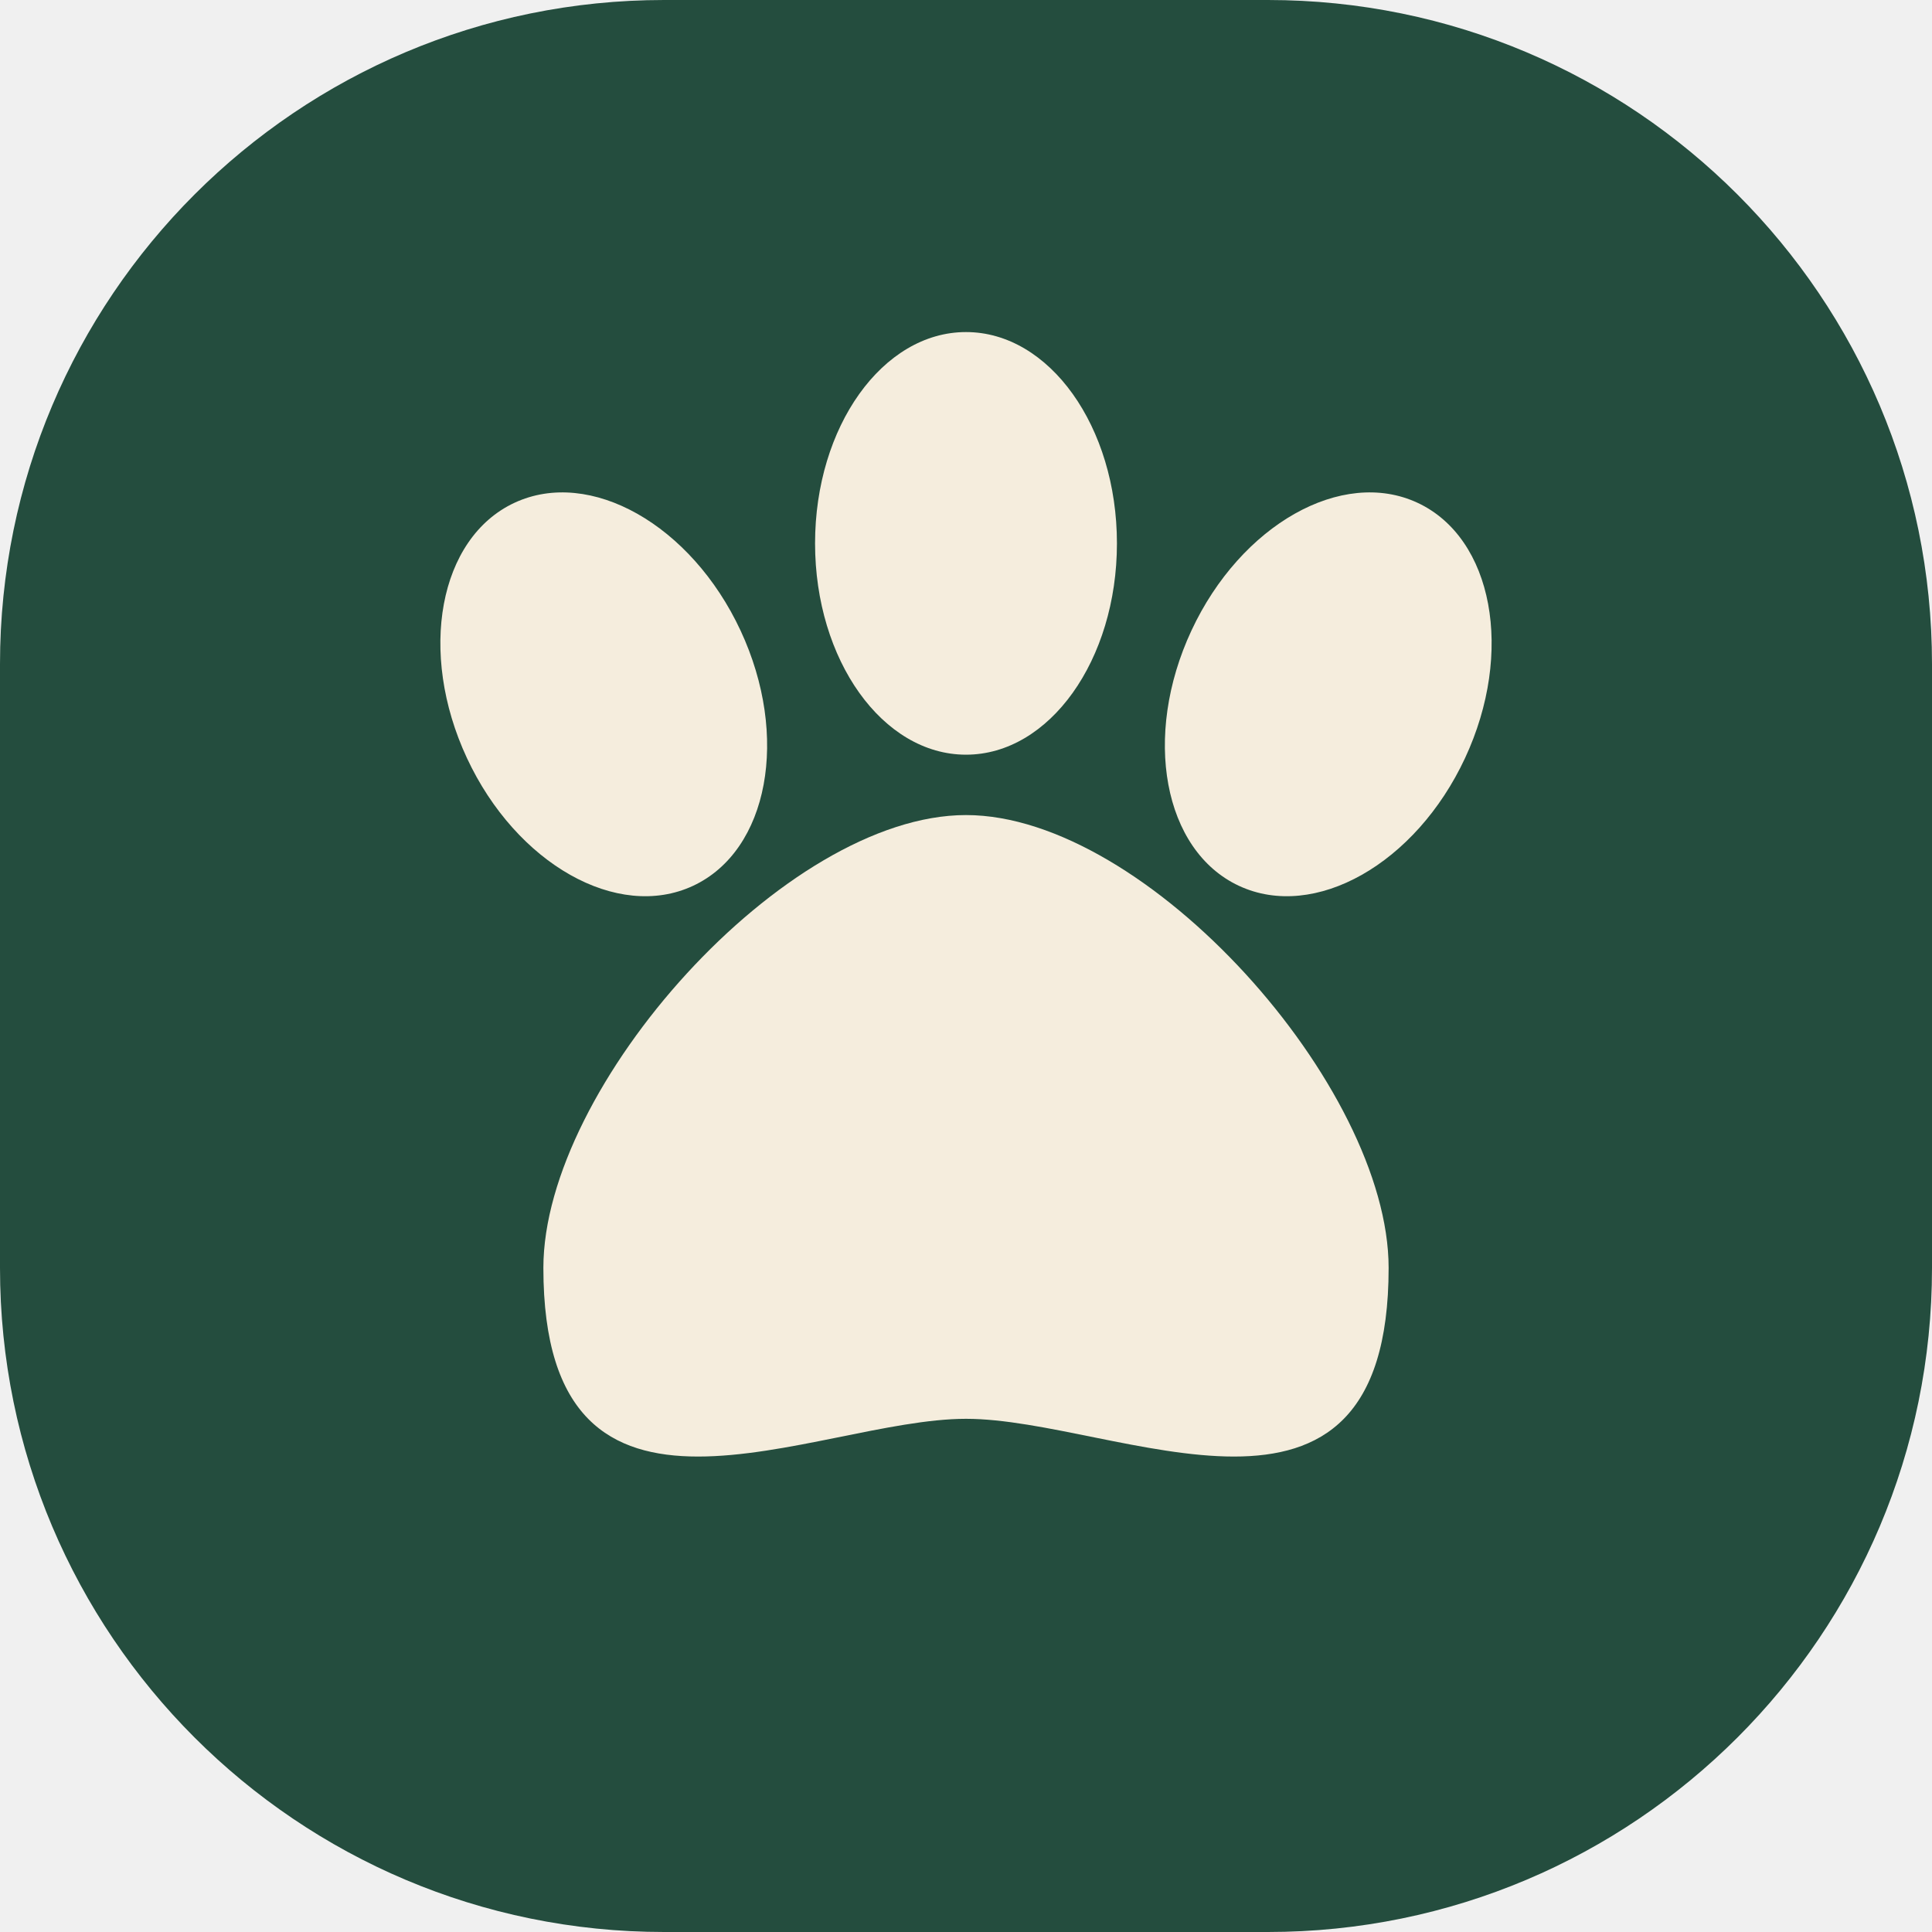
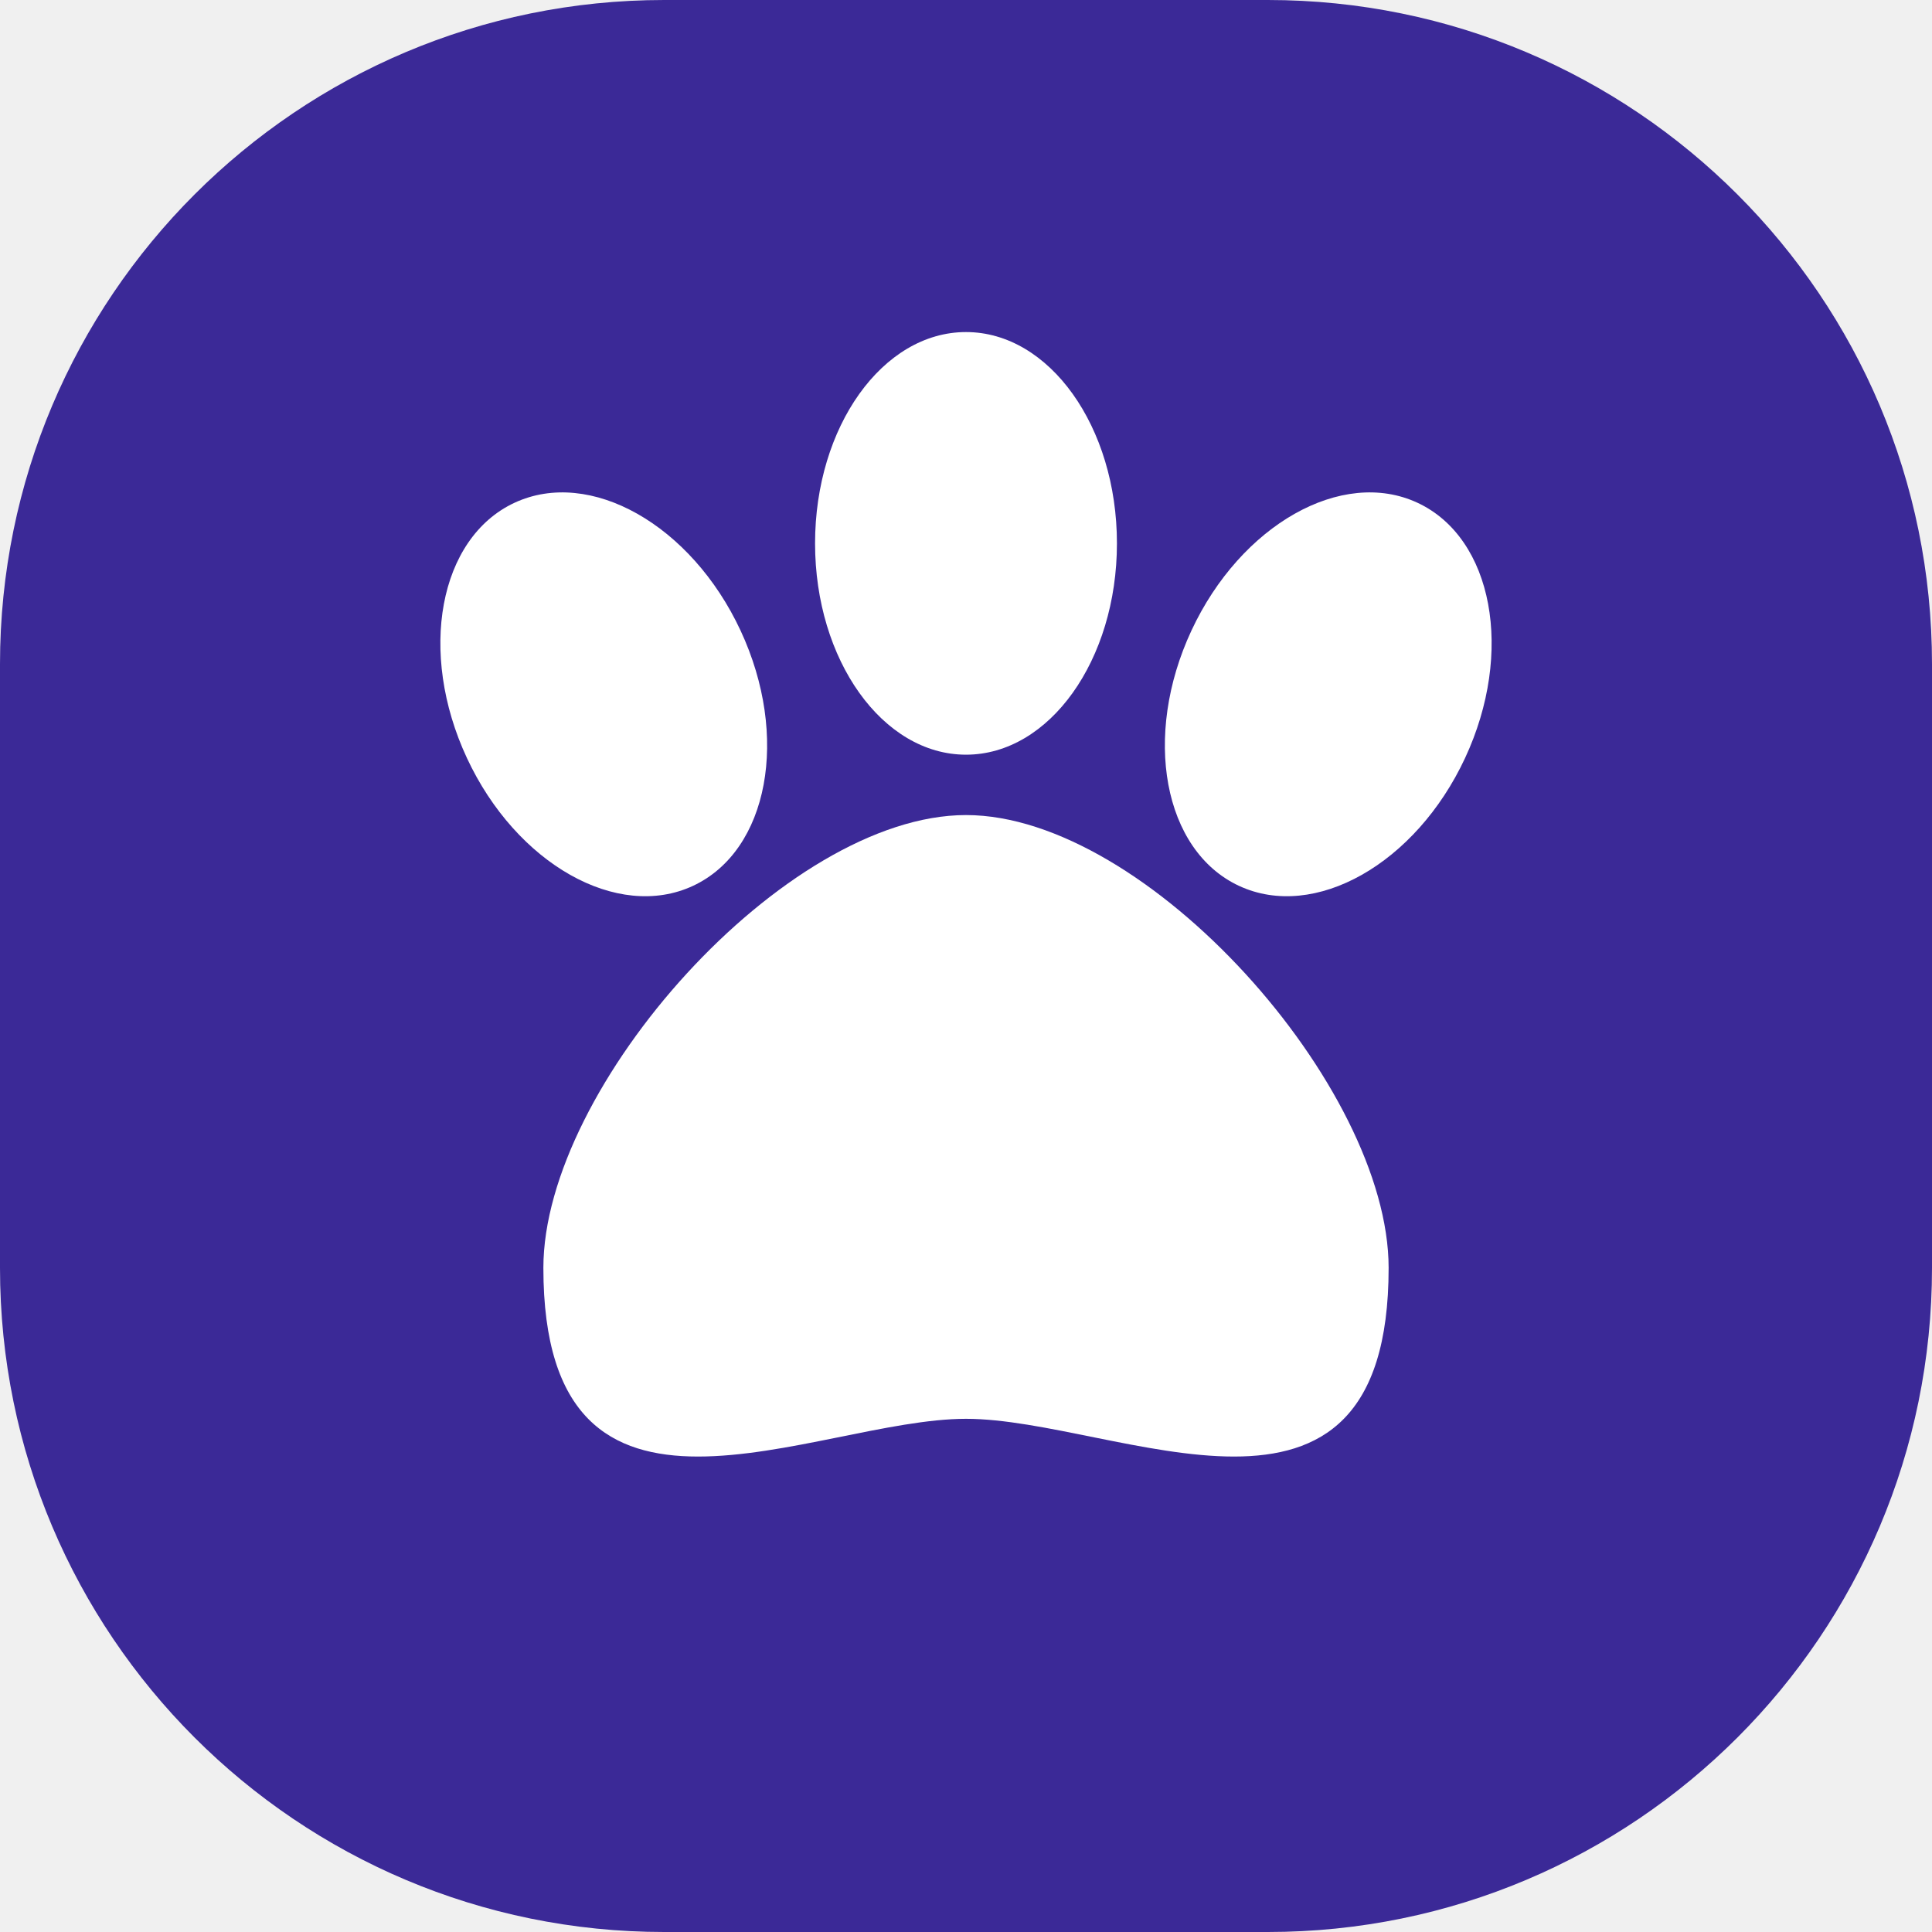
<svg xmlns="http://www.w3.org/2000/svg" viewBox="0 0 64 64">
-   <rect width="64" height="64" rx="22" fill="#244d3e" />
-   <g fill="#f5eddd">
+   <rect width="64" height="64" rx="22" fill="#3b2997" />
+   <g fill="#ffffff">
    <ellipse cx="20" cy="23" rx="5" ry="7" transform="rotate(-25 20 23)" />
    <ellipse cx="32" cy="18" rx="5" ry="7" />
    <ellipse cx="44" cy="23" rx="5" ry="7" transform="rotate(25 44 23)" />
    <path d="M18 42c0-6 8-15 14-15s14 9 14 15c0 10-9 5-14 5s-14 5-14-5" />
  </g>
</svg>
